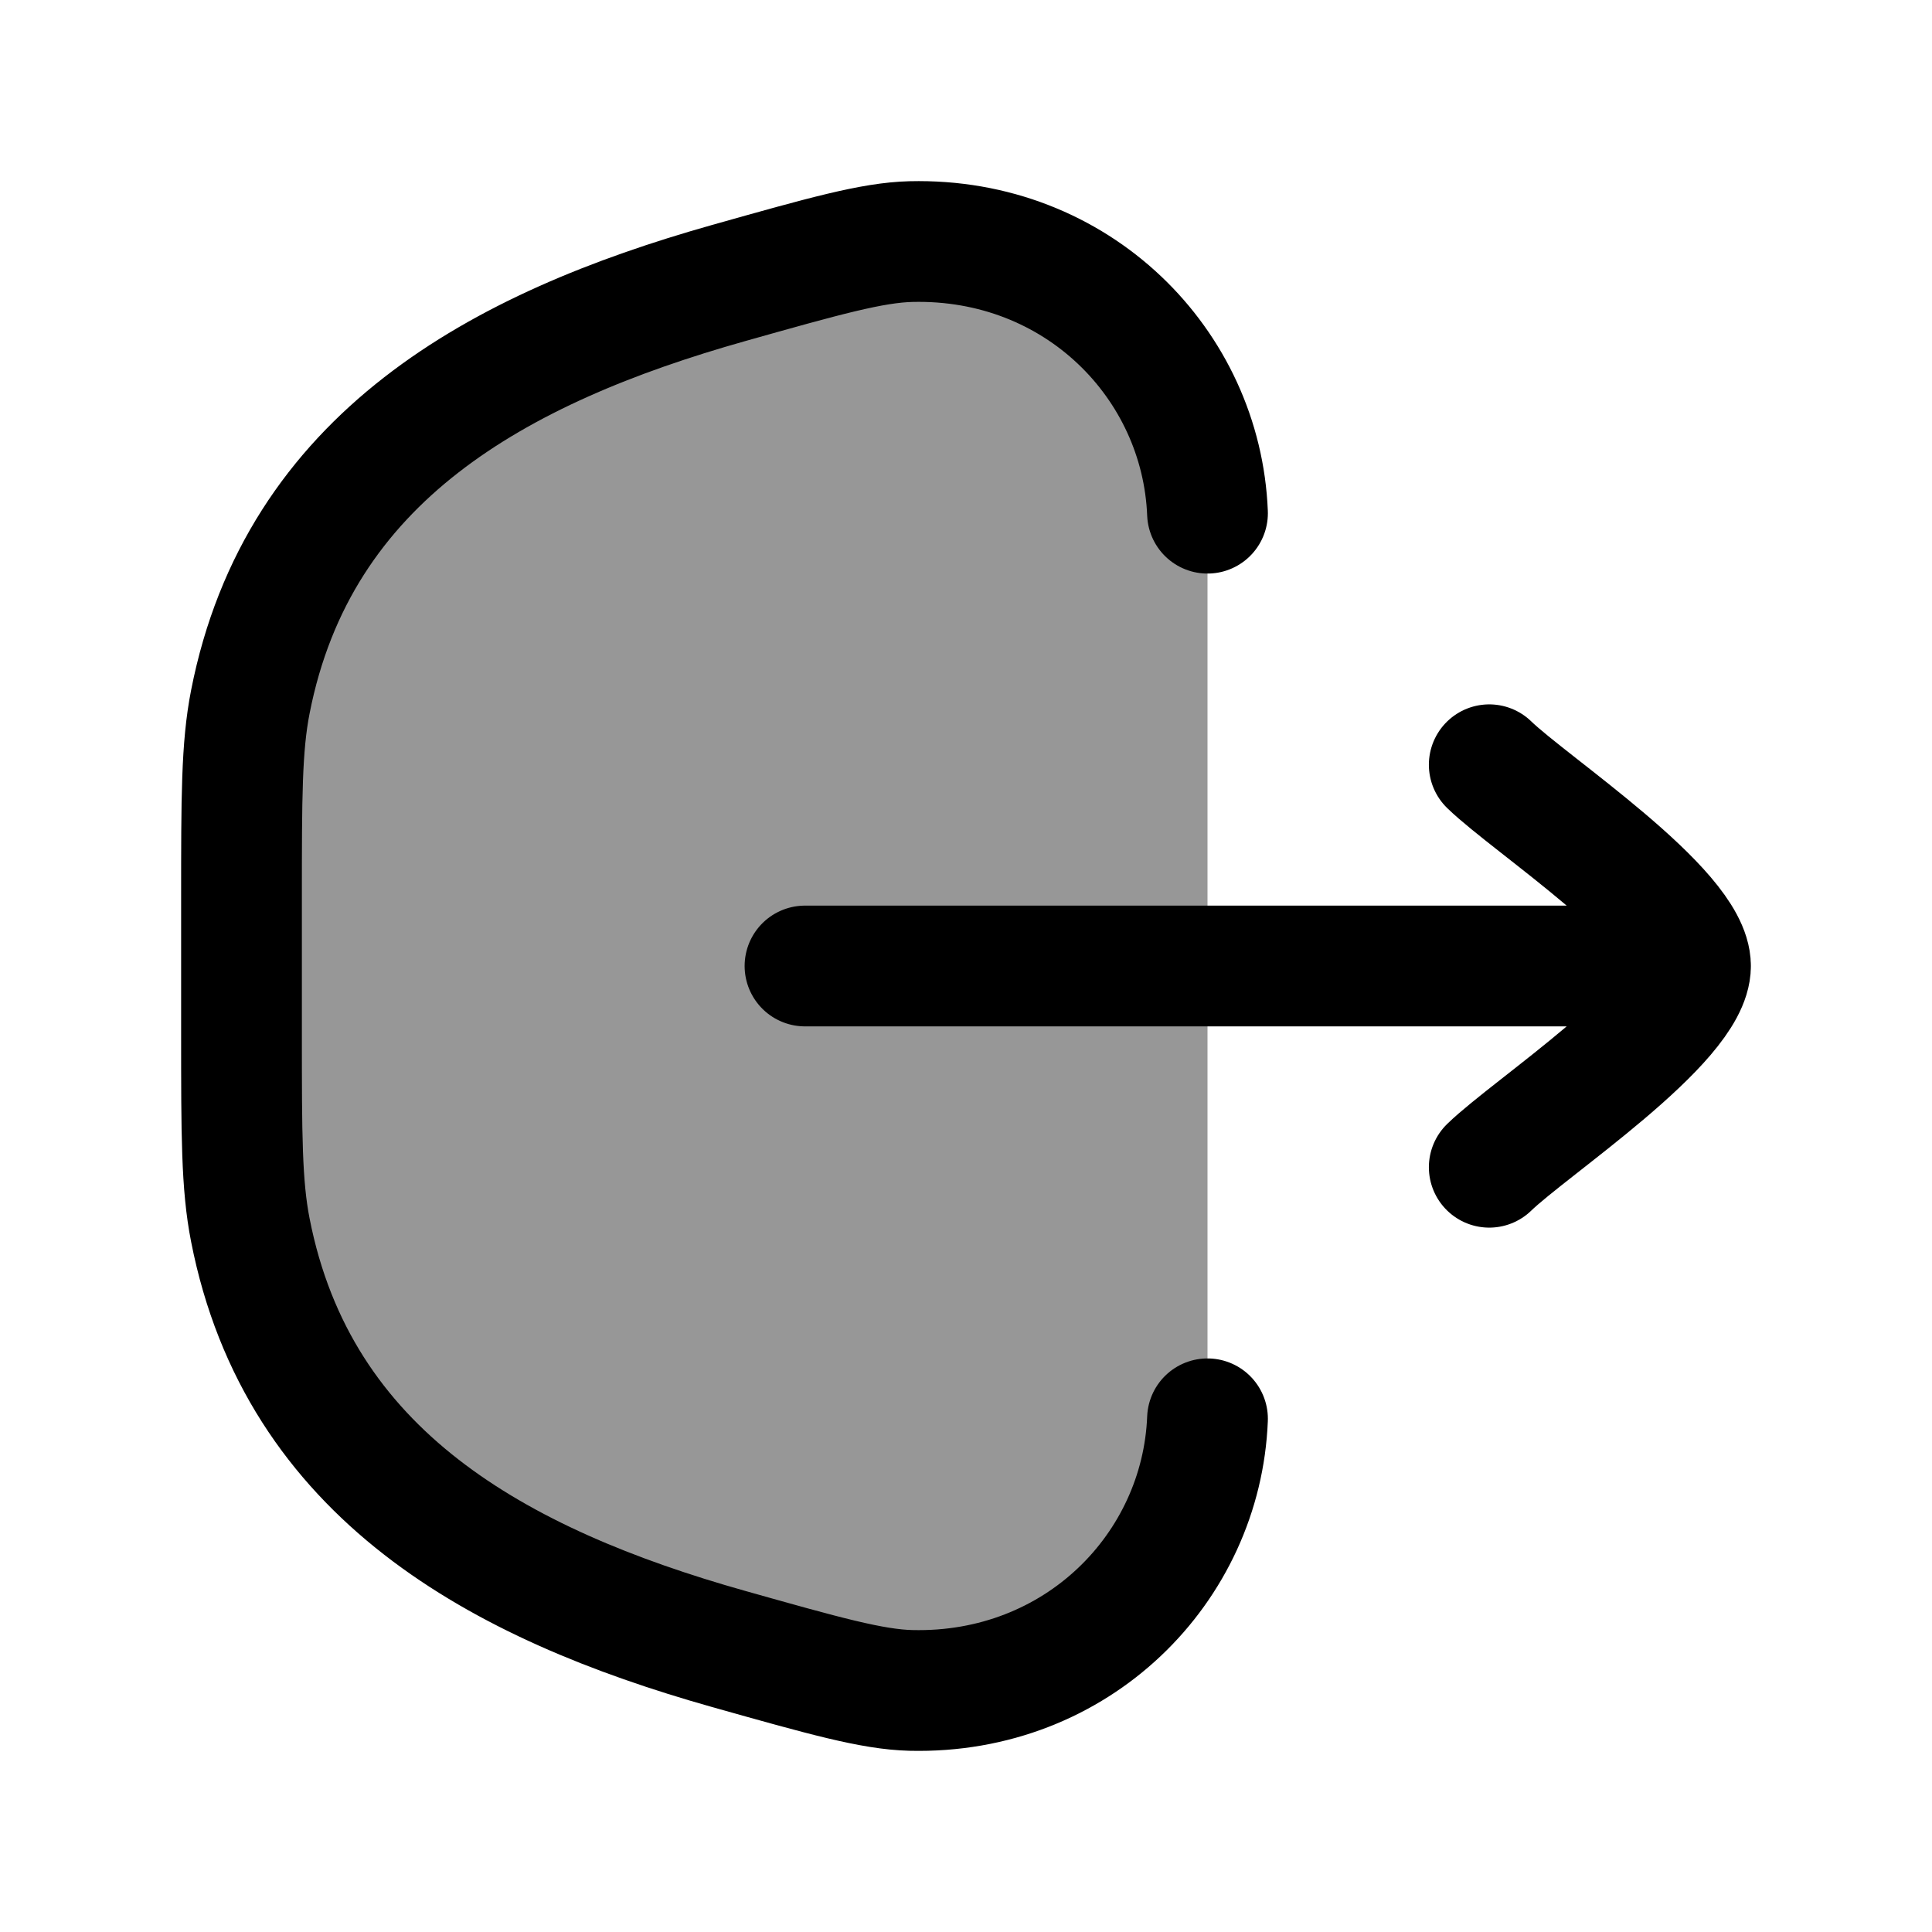
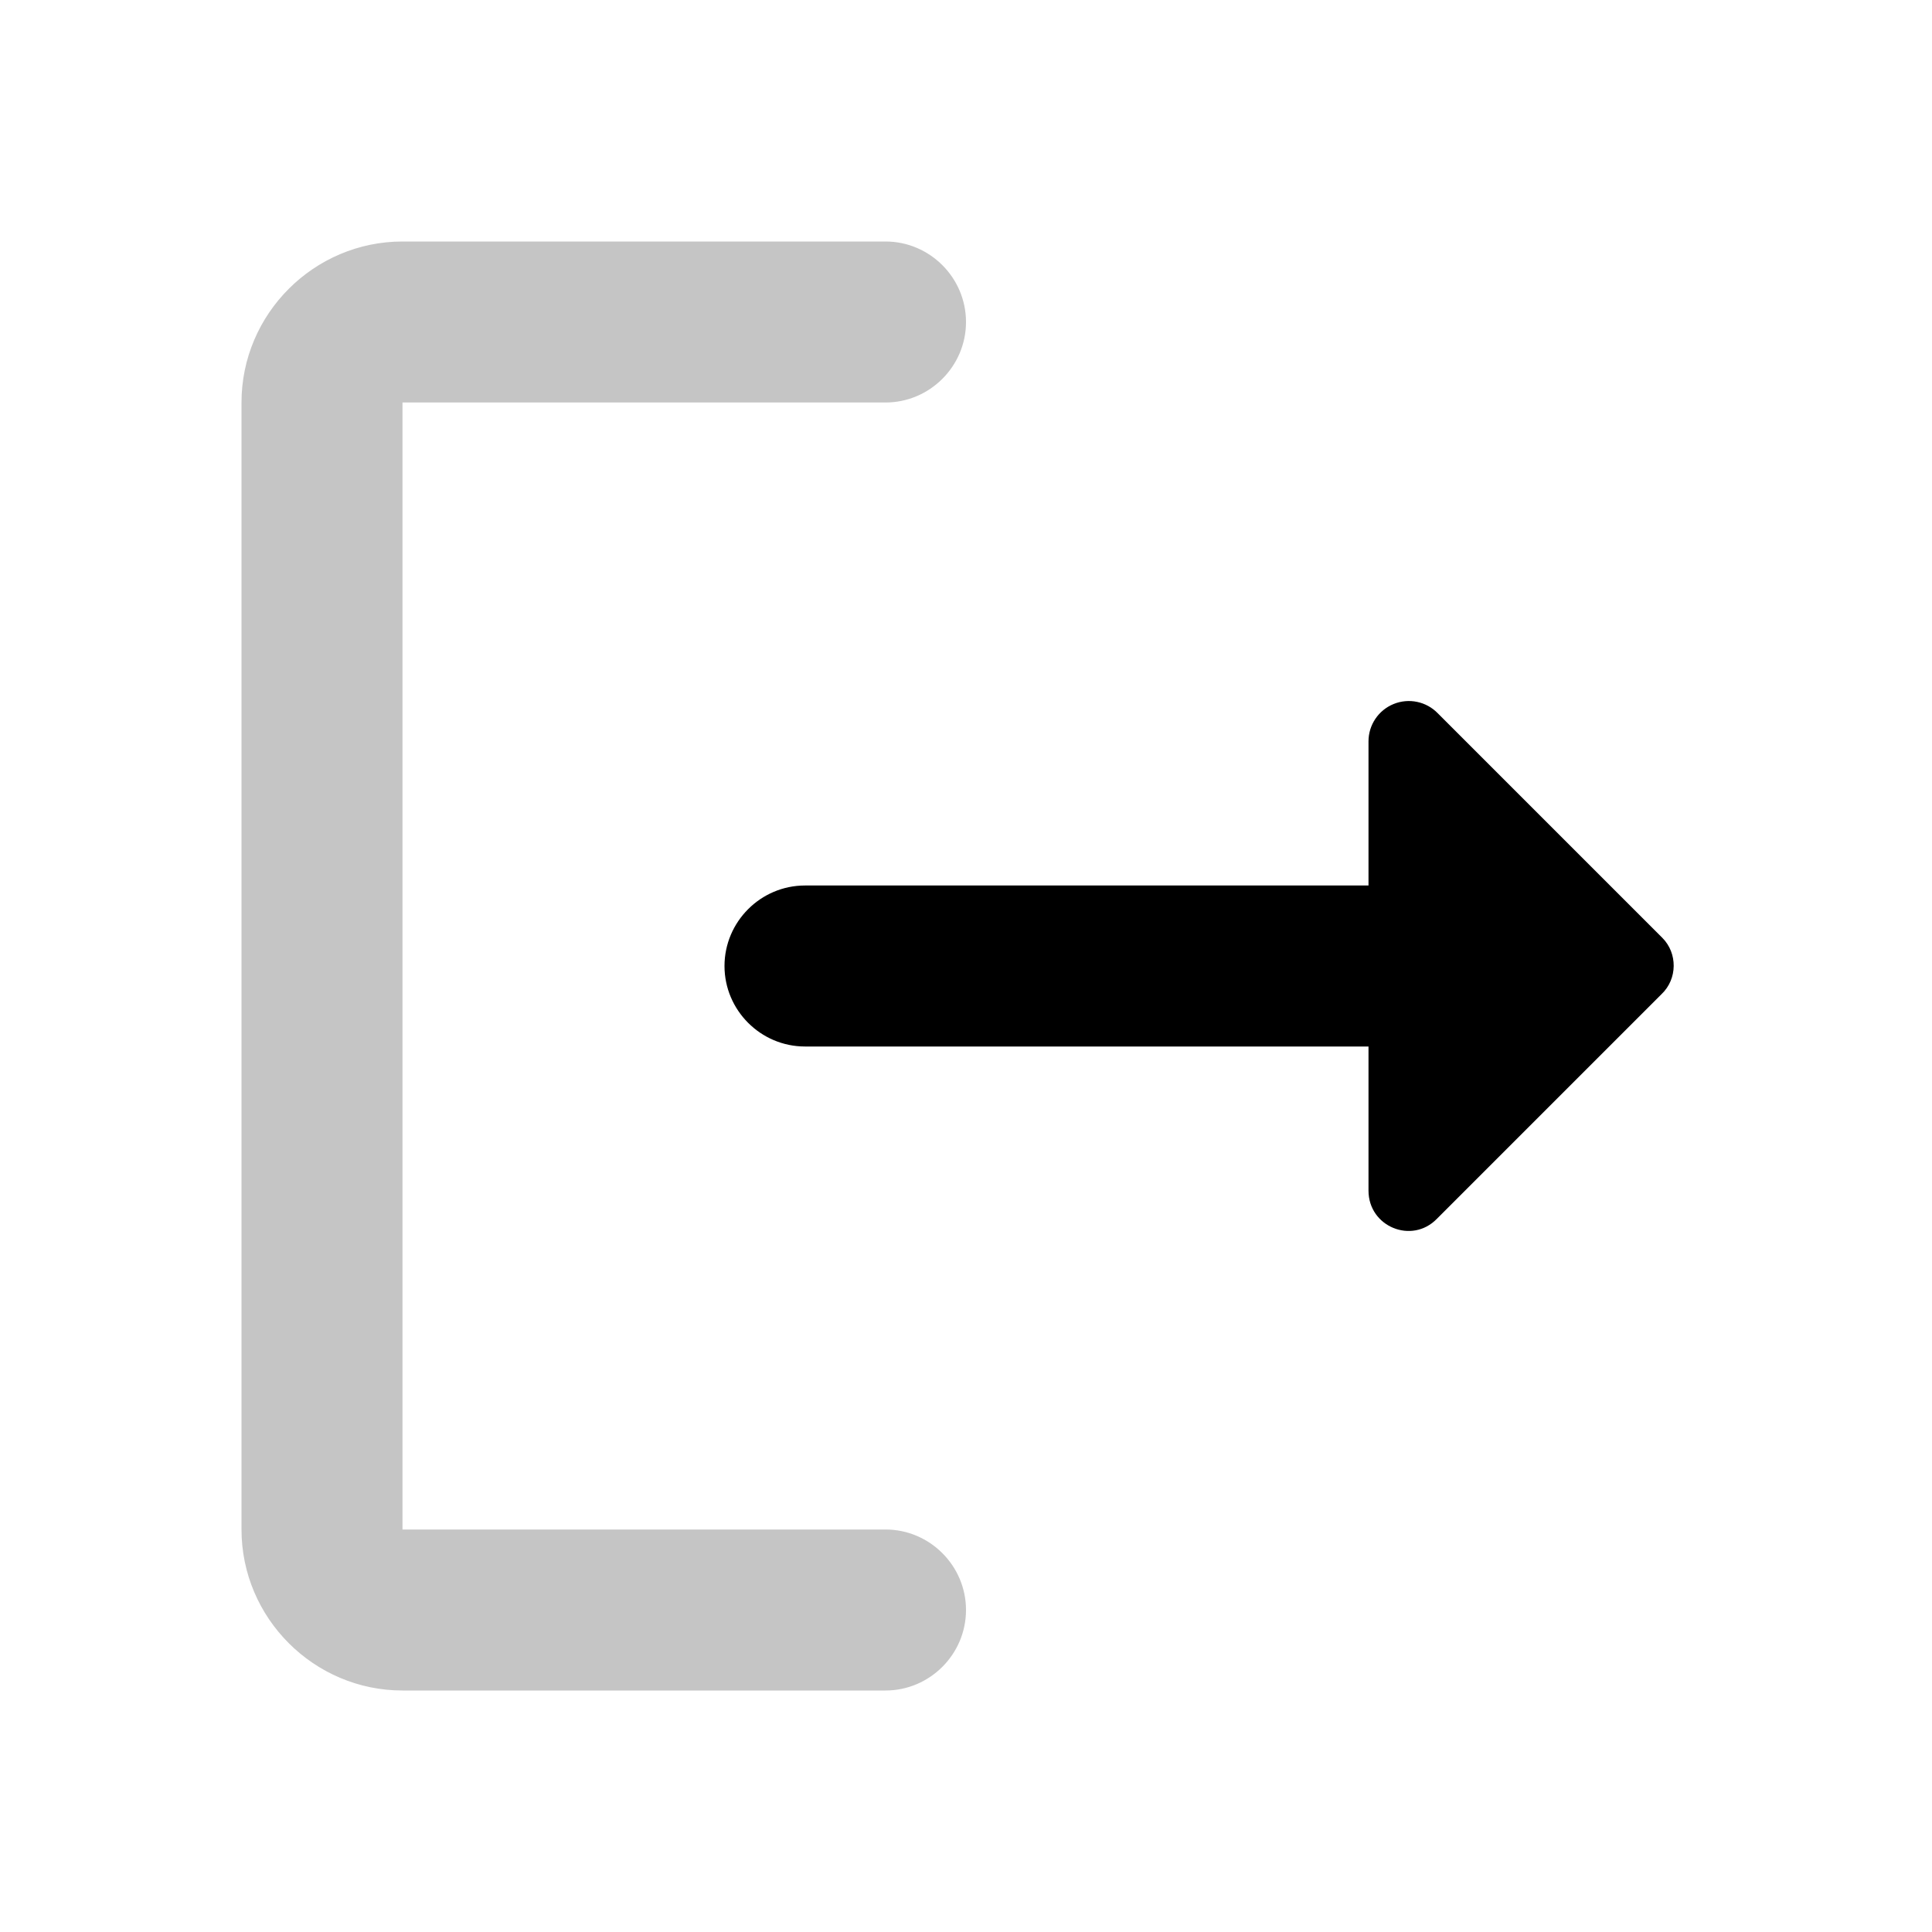
- <svg xmlns="http://www.w3.org/2000/svg" viewBox="0 0 24 24" width="24" height="24" color="#000000" fill="#979797">
-   <path d="M15 17.625C14.926 19.477 13.383 21.049 11.316 20.999C10.835 20.987 10.24 20.819 9.051 20.484C6.19 19.677 3.706 18.32 3.11 15.281C3 14.723 3 14.094 3 12.837L3 11.163C3 9.906 3 9.277 3.11 8.718C3.706 5.68 6.19 4.323 9.051 3.516C10.24 3.181 10.835 3.013 11.316 3.001C13.383 2.951 14.926 4.523 15 6.375" stroke="currentColor" stroke-width="1.5" stroke-linecap="round" />
-   <path d="M21 12H10M21 12C21 11.3 19.006 9.992 18.5 9.5M21 12C21 12.7 19.006 14.008 18.5 14.5" stroke="currentColor" stroke-width="1.5" stroke-linecap="round" stroke-linejoin="round" />
+ <svg xmlns="http://www.w3.org/2000/svg" width="24" height="24" viewBox="0 0 24 24">
+   <path fill="rgb(197, 197, 197)" d="M5 5h6c.55 0 1-.45 1-1s-.45-1-1-1H5c-1.1 0-2 .9-2 2v14c0 1.1.9 2 2 2h6c.55 0 1-.45 1-1s-.45-1-1-1H5z" />
+   <path fill="currentColor" d="m20.65 11.65l-2.79-2.79a.501.501 0 0 0-.86.35V11h-7c-.55 0-1 .45-1 1s.45 1 1 1h7v1.79c0 .45.54.67.85.35l2.79-2.79c.2-.19.2-.51.01-.7" />
</svg>
